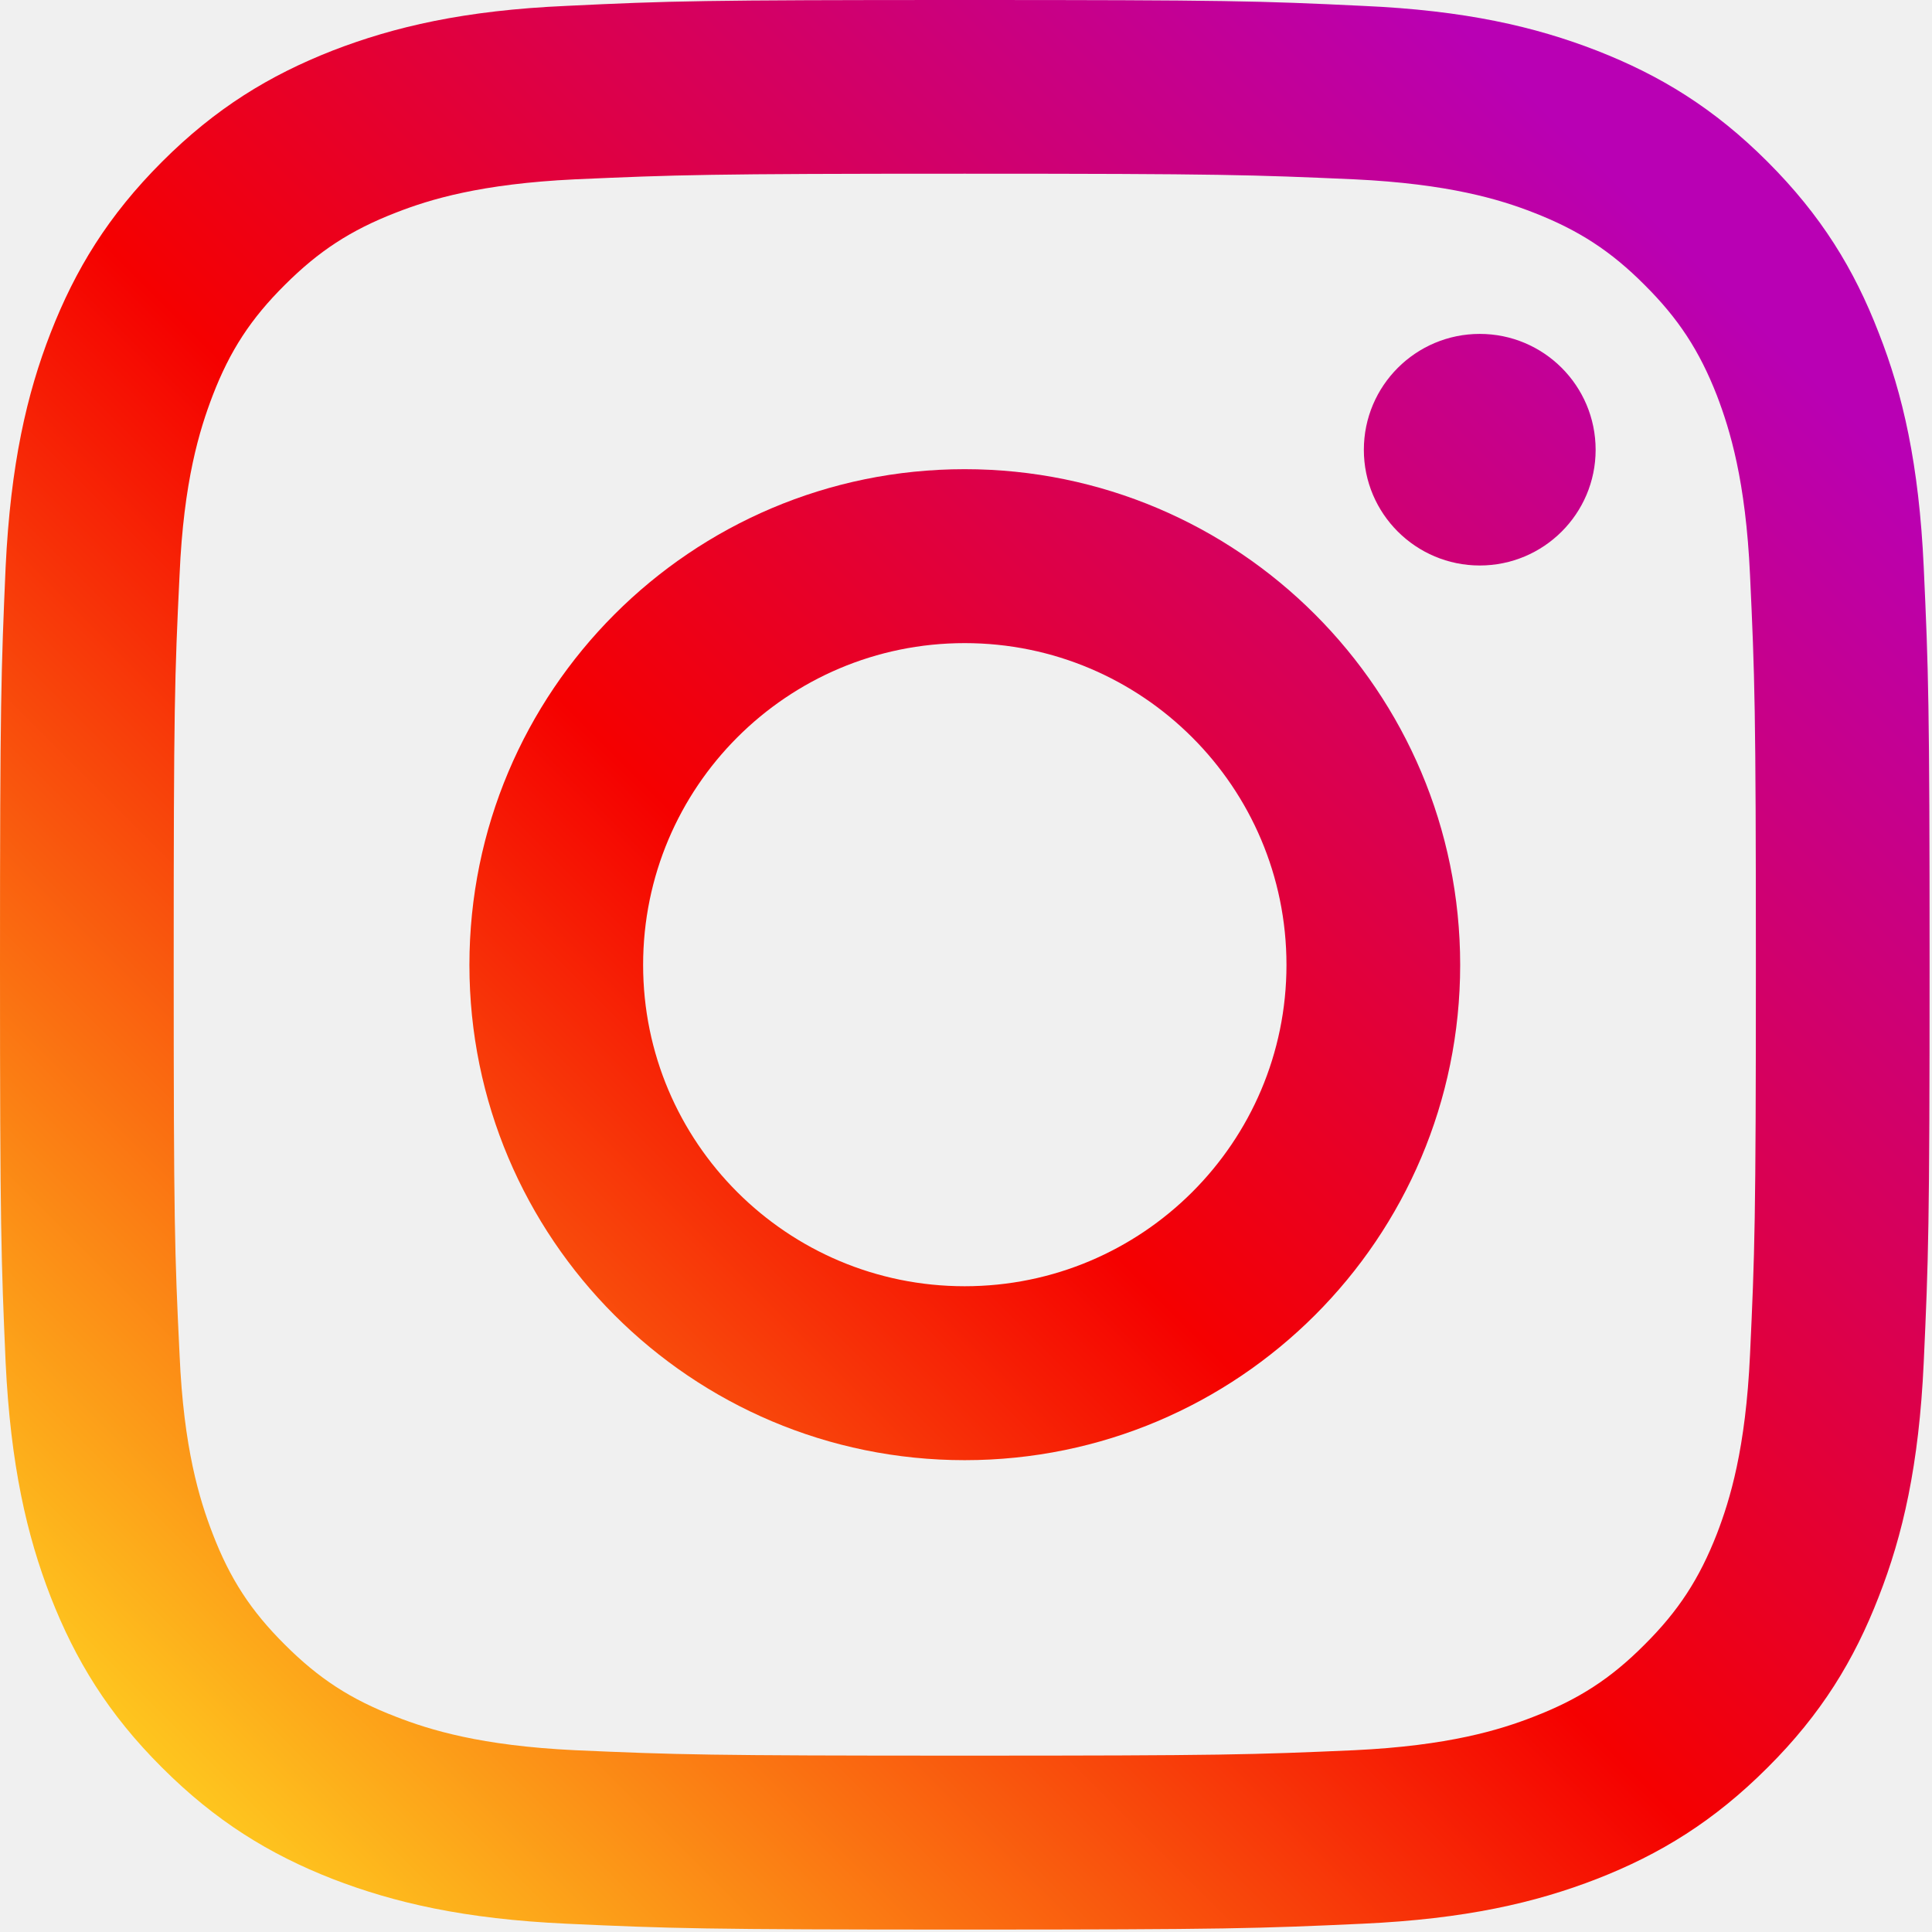
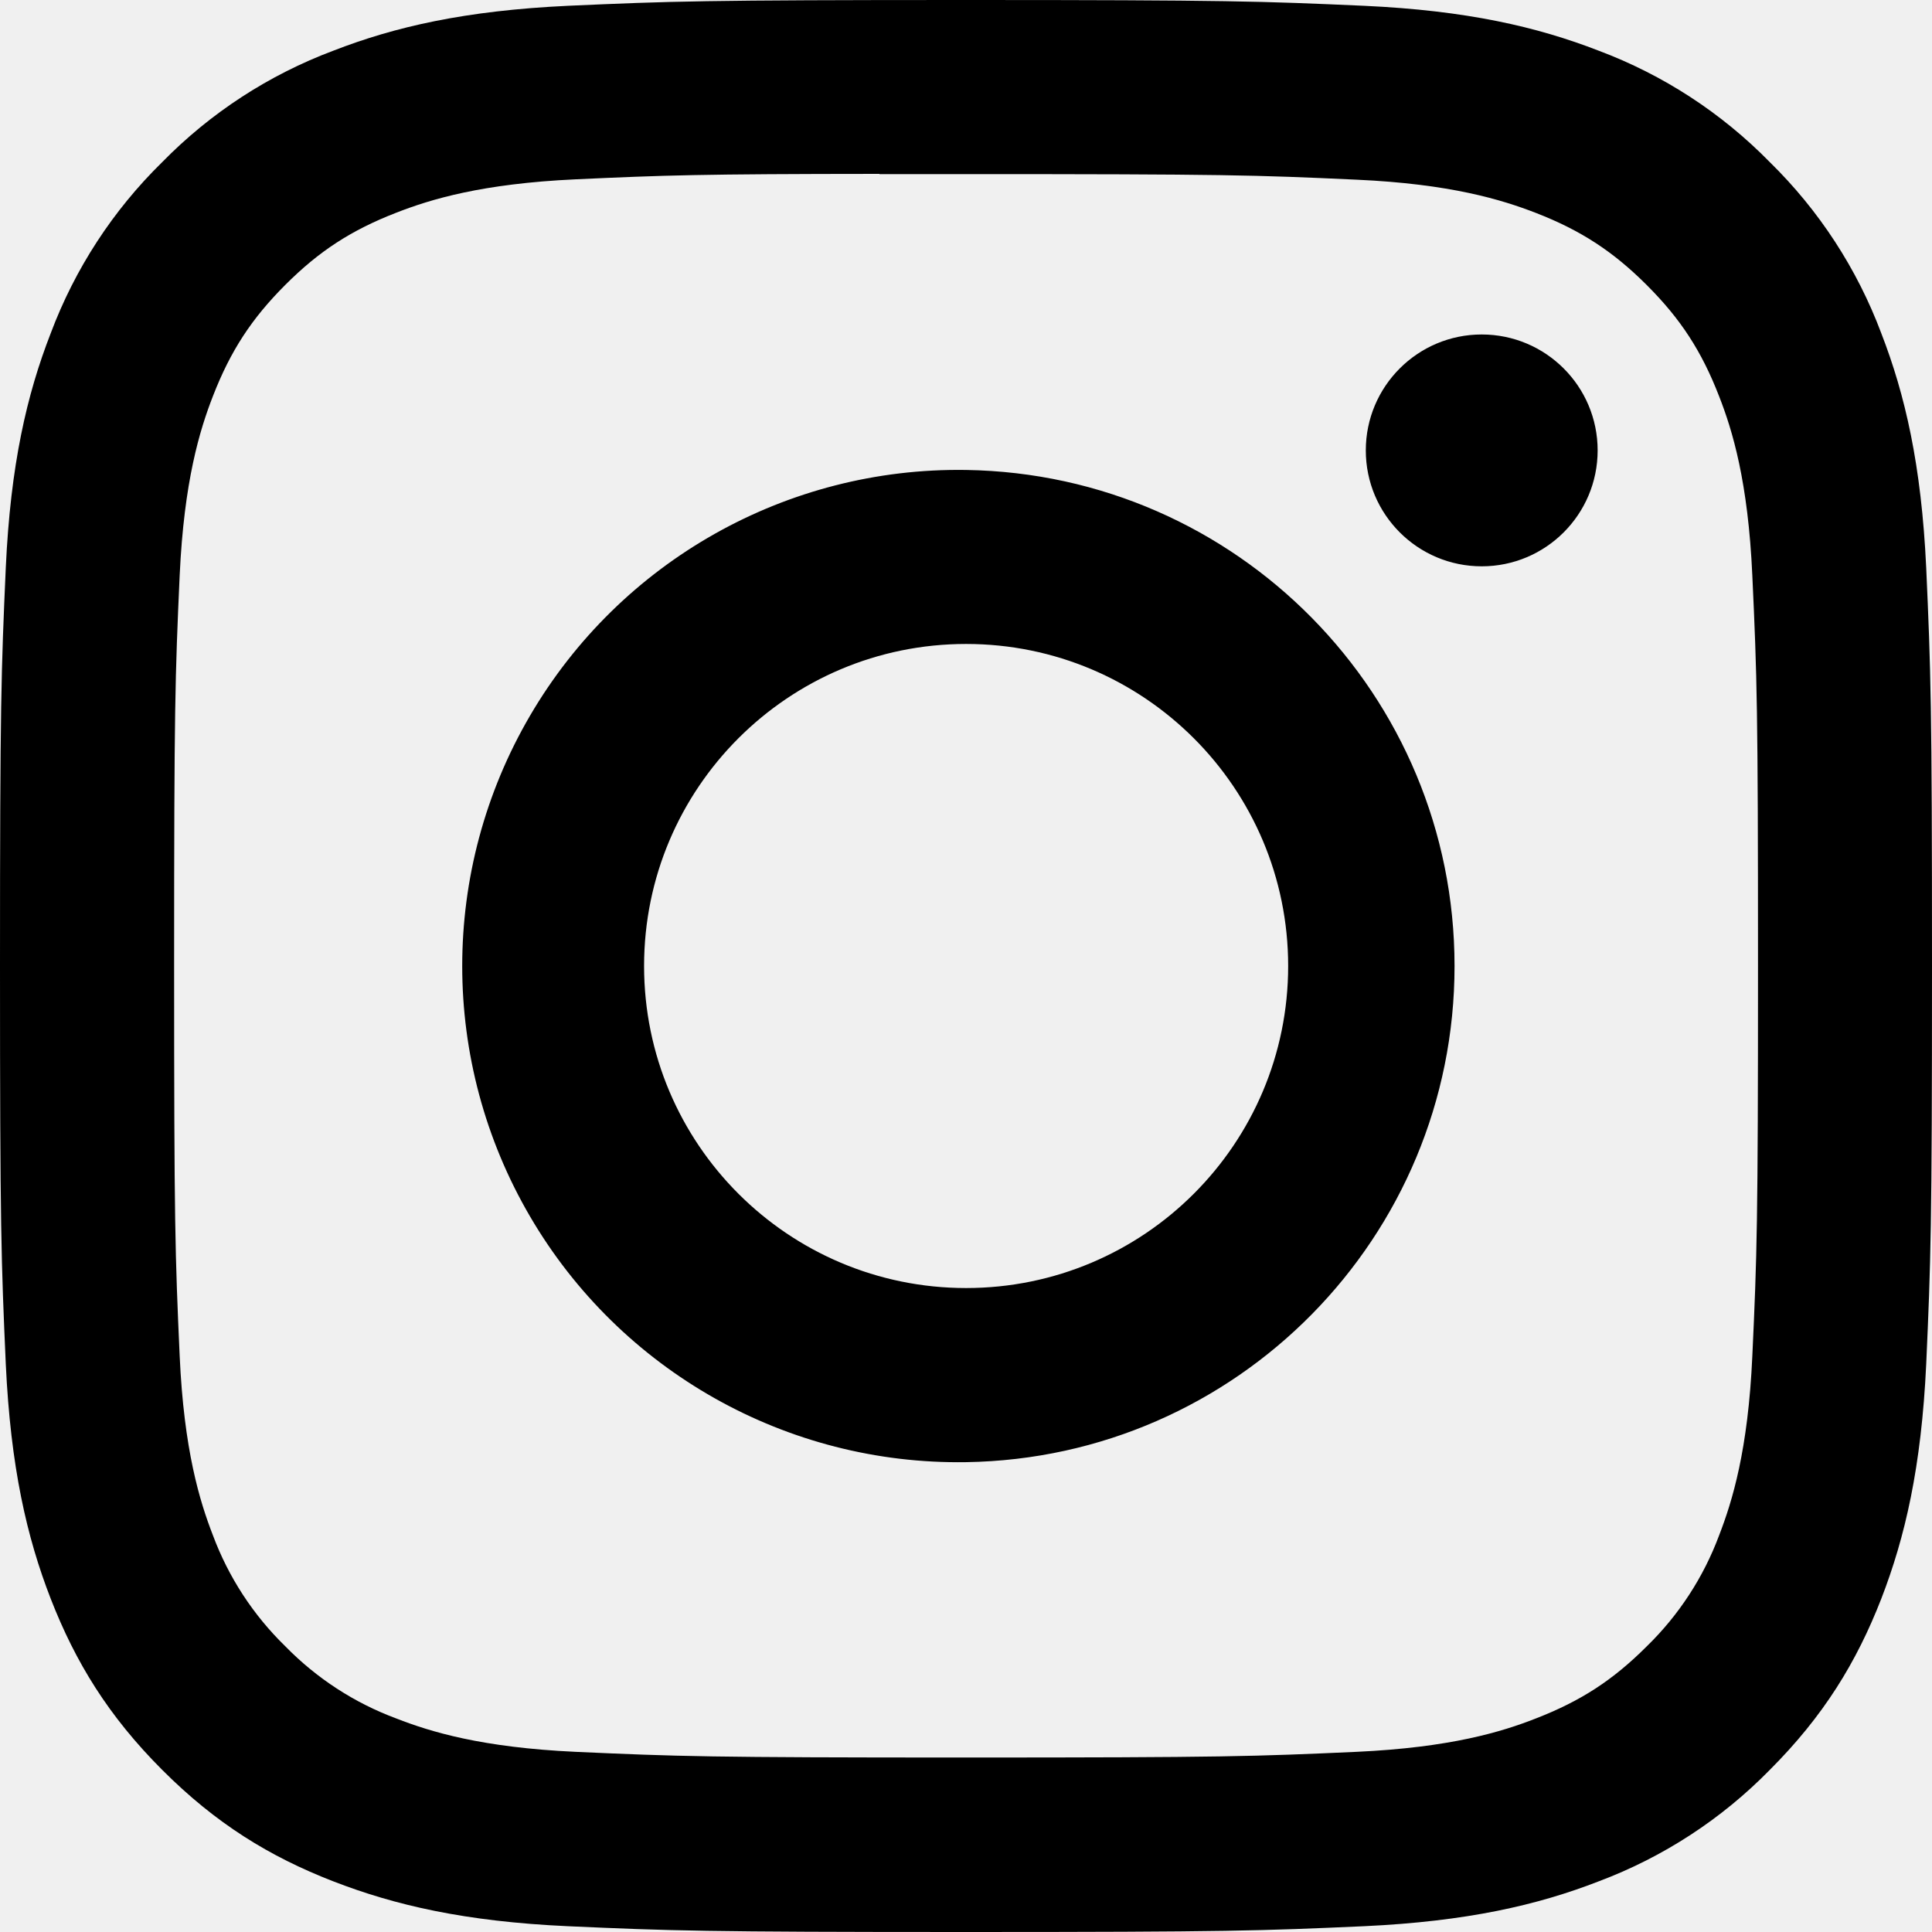
- <svg xmlns="http://www.w3.org/2000/svg" width="534" height="534" viewBox="0 0 534 534" fill="none">
-   <g clip-path="url(#clip0_10_168)">
-     <path d="M441.028 124.329C441.028 106.604 426.662 92.291 409.003 92.291C391.343 92.291 376.965 106.604 376.965 124.329C376.965 141.989 391.343 156.301 409.003 156.301C426.662 156.301 441.028 141.989 441.028 124.329Z" fill="url(#paint0_linear_10_168)" />
-     <path d="M483.701 374.409C482.515 400.412 478.166 414.539 474.556 423.922C469.705 436.363 463.92 445.259 454.537 454.589C445.259 463.92 436.363 469.692 423.922 474.489C414.539 478.153 400.359 482.515 374.357 483.754C346.247 484.993 337.918 485.257 266.634 485.257C195.416 485.257 187.02 484.993 158.91 483.754C132.909 482.515 118.794 478.153 109.41 474.489C96.904 469.692 88.074 463.92 78.744 454.589C69.347 445.259 63.562 436.363 58.778 423.922C55.166 414.539 50.752 400.412 49.631 374.409C48.261 346.299 48.01 337.838 48.01 266.699C48.01 195.415 48.261 187.02 49.631 158.909C50.752 132.908 55.166 118.794 58.778 109.331C63.562 96.903 69.347 88.06 78.744 78.73C88.074 69.413 96.904 63.627 109.41 58.778C118.794 55.101 132.909 50.804 158.91 49.566C187.02 48.326 195.416 48.01 266.634 48.01C337.918 48.01 346.247 48.326 374.357 49.566C400.359 50.804 414.539 55.101 423.922 58.778C436.363 63.627 445.259 69.413 454.537 78.73C463.92 88.06 469.705 96.903 474.556 109.331C478.166 118.794 482.515 132.908 483.701 158.909C485.006 187.02 485.322 195.415 485.322 266.699C485.322 337.838 485.006 346.299 483.701 374.409ZM531.712 156.722C530.408 128.308 525.926 108.896 519.271 91.988C512.498 74.447 503.417 59.581 488.551 44.715C473.752 29.916 458.886 20.835 441.345 13.983C424.371 7.393 405.024 2.859 376.597 1.621C348.17 0.25 339.091 -0 266.634 -0C194.242 -0 185.097 0.25 156.67 1.621C128.309 2.859 108.975 7.393 91.922 13.983C74.447 20.835 59.581 29.916 44.782 44.715C29.916 59.581 20.836 74.447 13.996 91.988C7.406 108.896 2.926 128.308 1.555 156.722C0.316 185.149 0 194.242 0 266.699C0 339.091 0.316 348.17 1.555 376.597C2.926 404.958 7.406 424.357 13.996 441.345C20.836 458.82 29.916 473.752 44.782 488.551C59.581 503.351 74.447 512.497 91.922 519.337C108.975 525.926 128.309 530.407 156.67 531.712C185.097 533.017 194.242 533.333 266.634 533.333C339.091 533.333 348.17 533.017 376.597 531.712C405.024 530.407 424.371 525.926 441.345 519.337C458.886 512.497 473.752 503.351 488.551 488.551C503.417 473.752 512.498 458.82 519.271 441.345C525.926 424.357 530.408 404.958 531.712 376.597C533.017 348.17 533.333 339.091 533.333 266.699C533.333 194.242 533.017 185.149 531.712 156.722Z" fill="url(#paint1_linear_10_168)" />
-     <path d="M266.634 355.512C217.569 355.512 177.756 315.764 177.756 266.699C177.756 217.555 217.569 177.756 266.634 177.756C315.713 177.756 355.578 217.555 355.578 266.699C355.578 315.764 315.713 355.512 266.634 355.512ZM266.634 129.68C191.001 129.68 129.746 191.066 129.746 266.699C129.746 342.267 191.001 403.588 266.634 403.588C342.267 403.588 403.588 342.267 403.588 266.699C403.588 191.066 342.267 129.68 266.634 129.68Z" fill="url(#paint2_linear_10_168)" />
-   </g>
-   <defs>
-     <linearGradient id="paint0_linear_10_168" x1="4.809" y1="527.819" x2="488.911" y2="43.719" gradientUnits="userSpaceOnUse">
-       <stop stop-color="#FFD521" />
-       <stop offset="0.05" stop-color="#FFD521" />
-       <stop offset="0.501" stop-color="#F50000" />
-       <stop offset="0.95" stop-color="#B900B4" />
-       <stop offset="0.95" stop-color="#B900B4" />
-       <stop offset="1" stop-color="#B900B4" />
-     </linearGradient>
-     <linearGradient id="paint1_linear_10_168" x1="4.811" y1="528.483" x2="489.31" y2="43.984" gradientUnits="userSpaceOnUse">
-       <stop stop-color="#FFD521" />
-       <stop offset="0.05" stop-color="#FFD521" />
-       <stop offset="0.501" stop-color="#F50000" />
-       <stop offset="0.95" stop-color="#B900B4" />
-       <stop offset="0.95" stop-color="#B900B4" />
-       <stop offset="1" stop-color="#B900B4" />
-     </linearGradient>
-     <linearGradient id="paint2_linear_10_168" x1="4.937" y1="528.496" x2="489.319" y2="44.114" gradientUnits="userSpaceOnUse">
-       <stop stop-color="#FFD521" />
-       <stop offset="0.05" stop-color="#FFD521" />
-       <stop offset="0.501" stop-color="#F50000" />
-       <stop offset="0.95" stop-color="#B900B4" />
-       <stop offset="0.95" stop-color="#B900B4" />
-       <stop offset="1" stop-color="#B900B4" />
-     </linearGradient>
-     <clipPath id="clip0_10_168">
-       <rect width="534" height="534" fill="white" />
-     </clipPath>
-   </defs>
+ <svg xmlns="http://www.w3.org/2000/svg" width="16" height="16" fill="currentColor" viewBox="0 0 16 16">
+   <path d="M8 0C5.829 0 5.556.01 4.703.048 3.85.088 3.269.222 2.76.42a3.9 3.9 0 0 0-1.417.923A3.9 3.9 0 0 0 .42 2.76C.222 3.268.087 3.85.048 4.7.01 5.555 0 5.827 0 8.001c0 2.172.01 2.444.048 3.297.04.852.174 1.433.372 1.942.205.526.478.972.923 1.417.444.445.89.719 1.416.923.51.198 1.09.333 1.942.372C5.555 15.99 5.827 16 8 16s2.444-.01 3.298-.048c.851-.04 1.434-.174 1.943-.372a3.9 3.9 0 0 0 1.416-.923c.445-.445.718-.891.923-1.417.197-.509.332-1.09.372-1.942C15.99 10.445 16 10.173 16 8s-.01-2.445-.048-3.299c-.04-.851-.175-1.433-.372-1.941a3.9 3.9 0 0 0-.923-1.417A3.9 3.9 0 0 0 13.24.42c-.51-.198-1.092-.333-1.943-.372C10.443.01 10.172 0 7.998 0zm-.717 1.442h.718c2.136 0 2.389.007 3.232.046.78.035 1.204.166 1.486.275.373.145.64.319.92.599s.453.546.598.92c.11.281.24.705.275 1.485.039.843.047 1.096.047 3.231s-.008 2.389-.047 3.232c-.035.78-.166 1.203-.275 1.485a2.5 2.5 0 0 1-.599.919c-.28.28-.546.453-.92.598-.28.11-.704.24-1.485.276-.843.038-1.096.047-3.232.047s-2.39-.009-3.233-.047c-.78-.036-1.203-.166-1.485-.276a2.5 2.5 0 0 1-.92-.598 2.5 2.5 0 0 1-.6-.92c-.109-.281-.24-.705-.275-1.485-.038-.843-.046-1.096-.046-3.233s.008-2.388.046-3.231c.036-.78.166-1.204.276-1.486.145-.373.319-.64.599-.92s.546-.453.92-.598c.282-.11.705-.24 1.485-.276.738-.034 1.024-.044 2.515-.045zm4.988 1.328a.96.96 0 1 0 0 1.92.96.96 0 0 0 0-1.92m-4.27 1.122a4.109 4.109 0 1 0 0 8.217 4.109 4.109 0 0 0 0-8.217m0 1.441a2.667 2.667 0 1 1 0 5.334 2.667 2.667 0 0 1 0-5.334" />
</svg>
